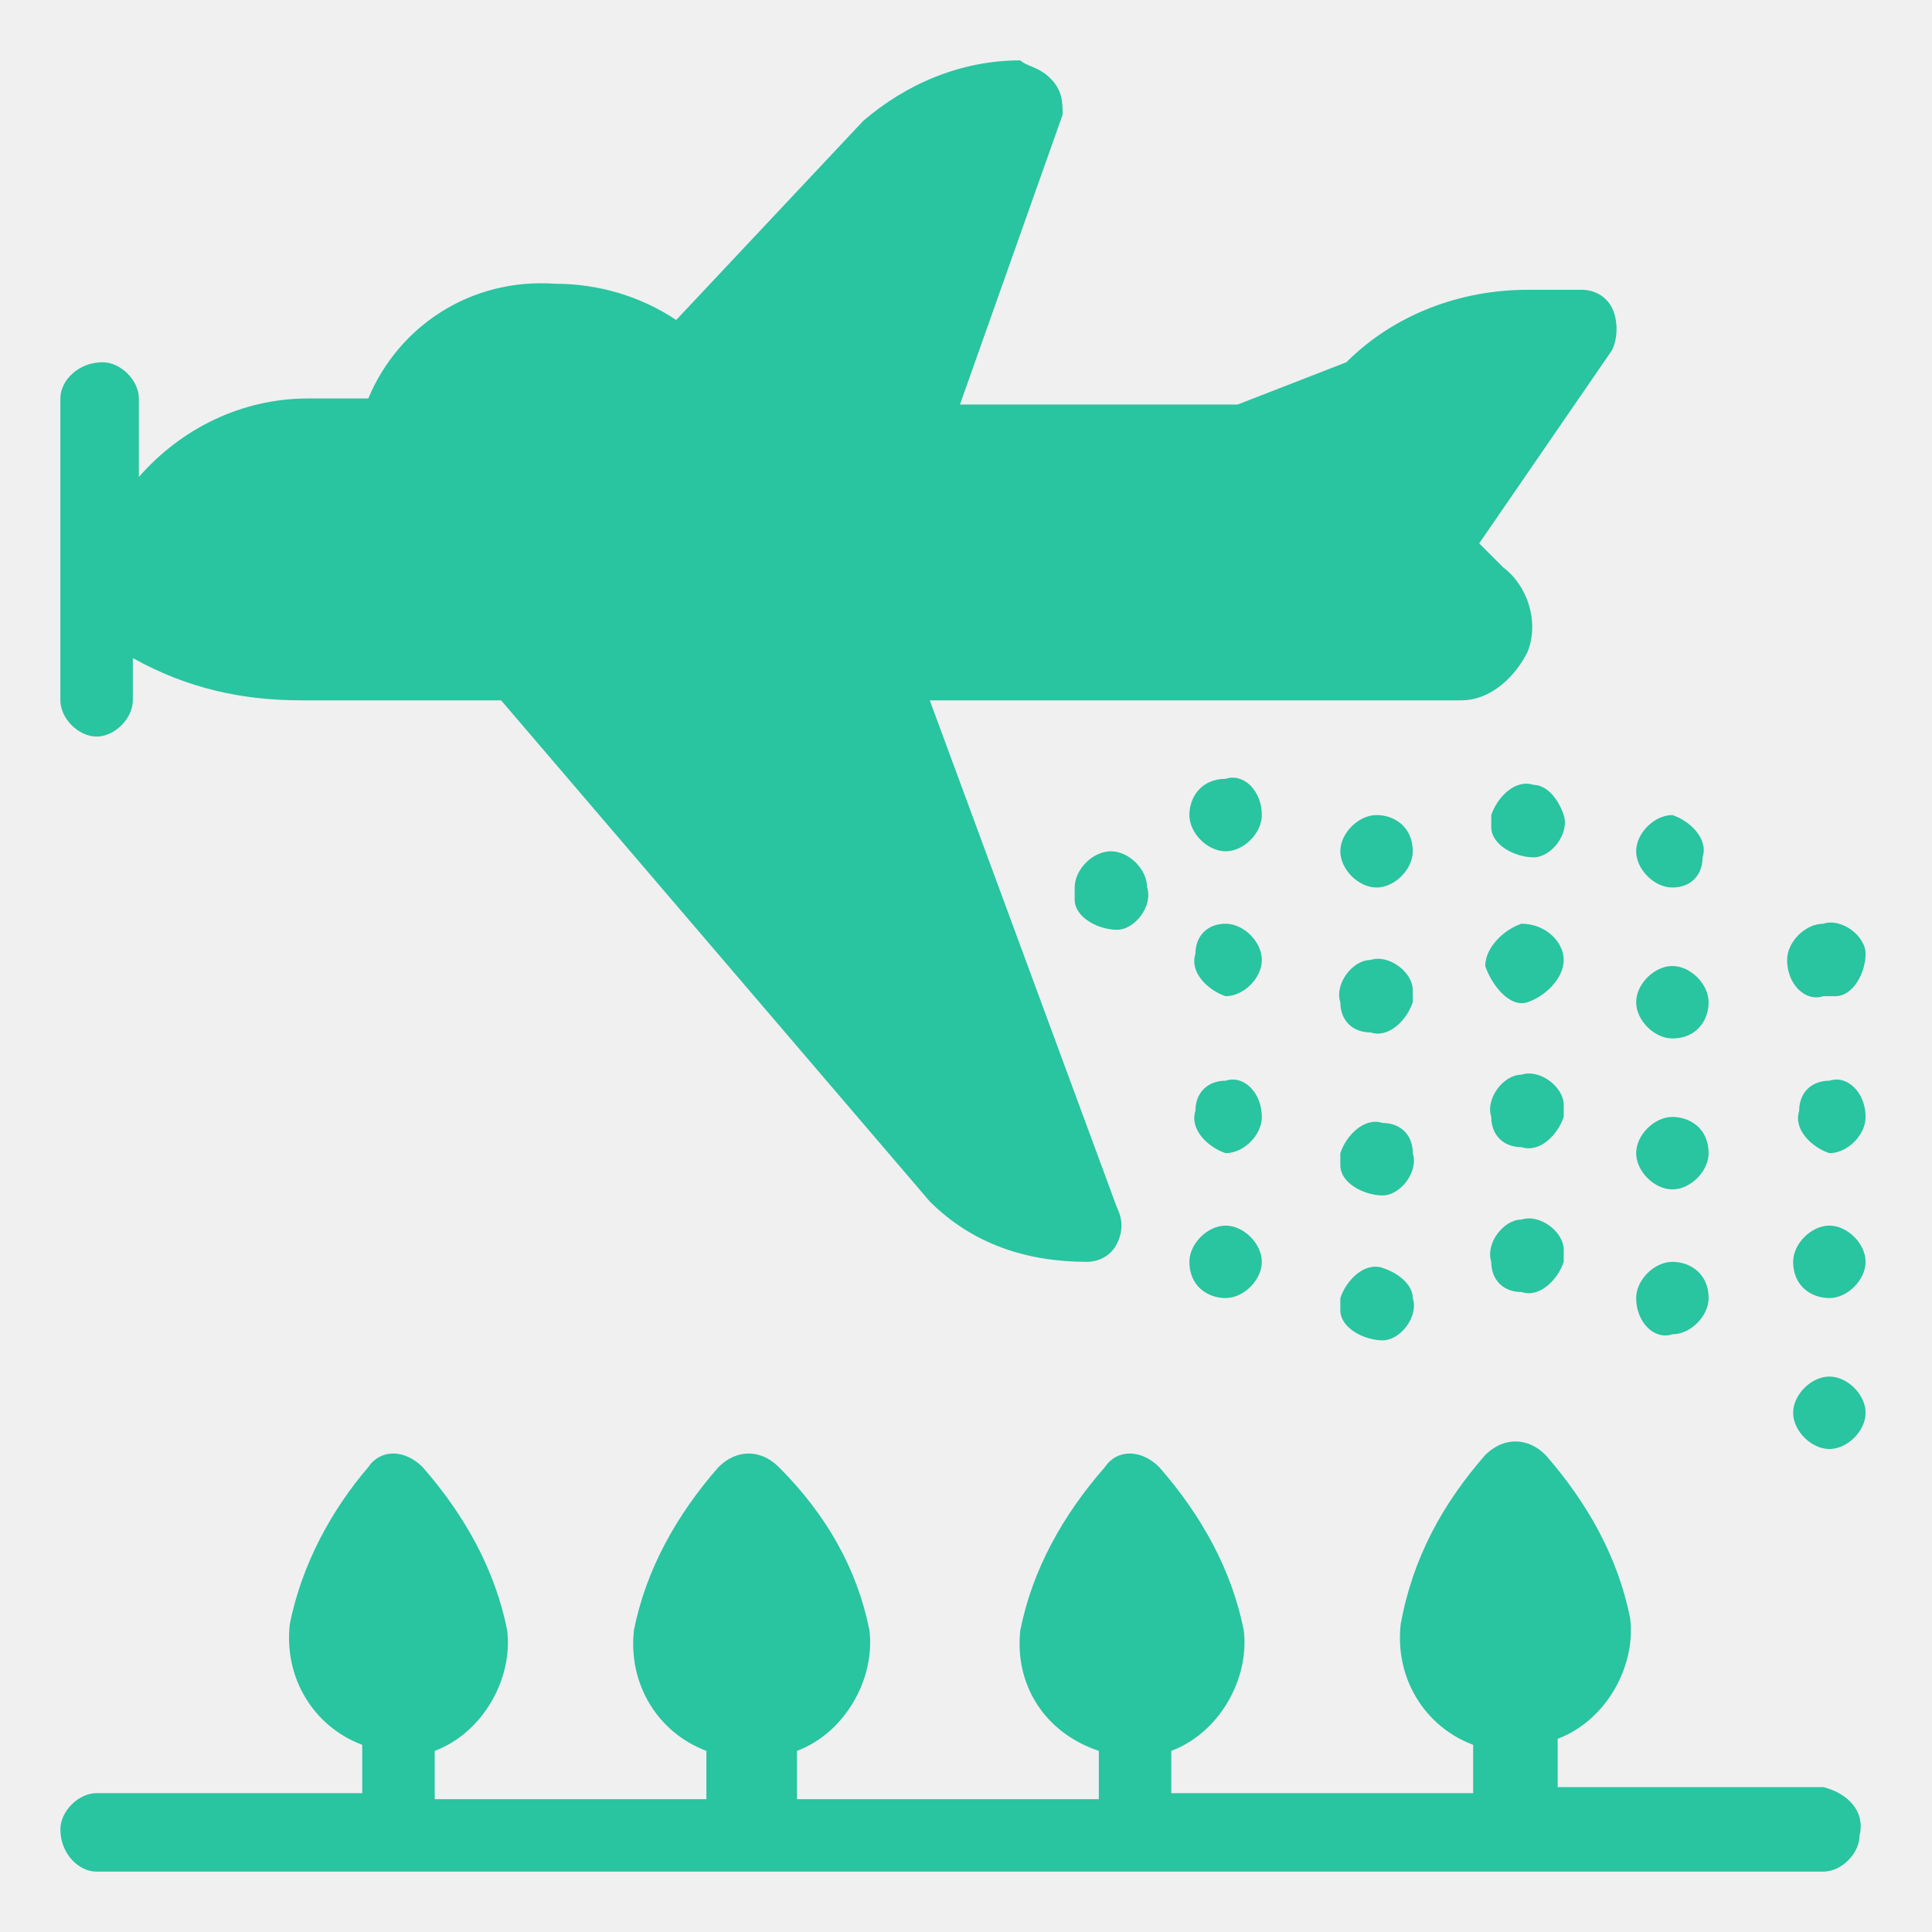
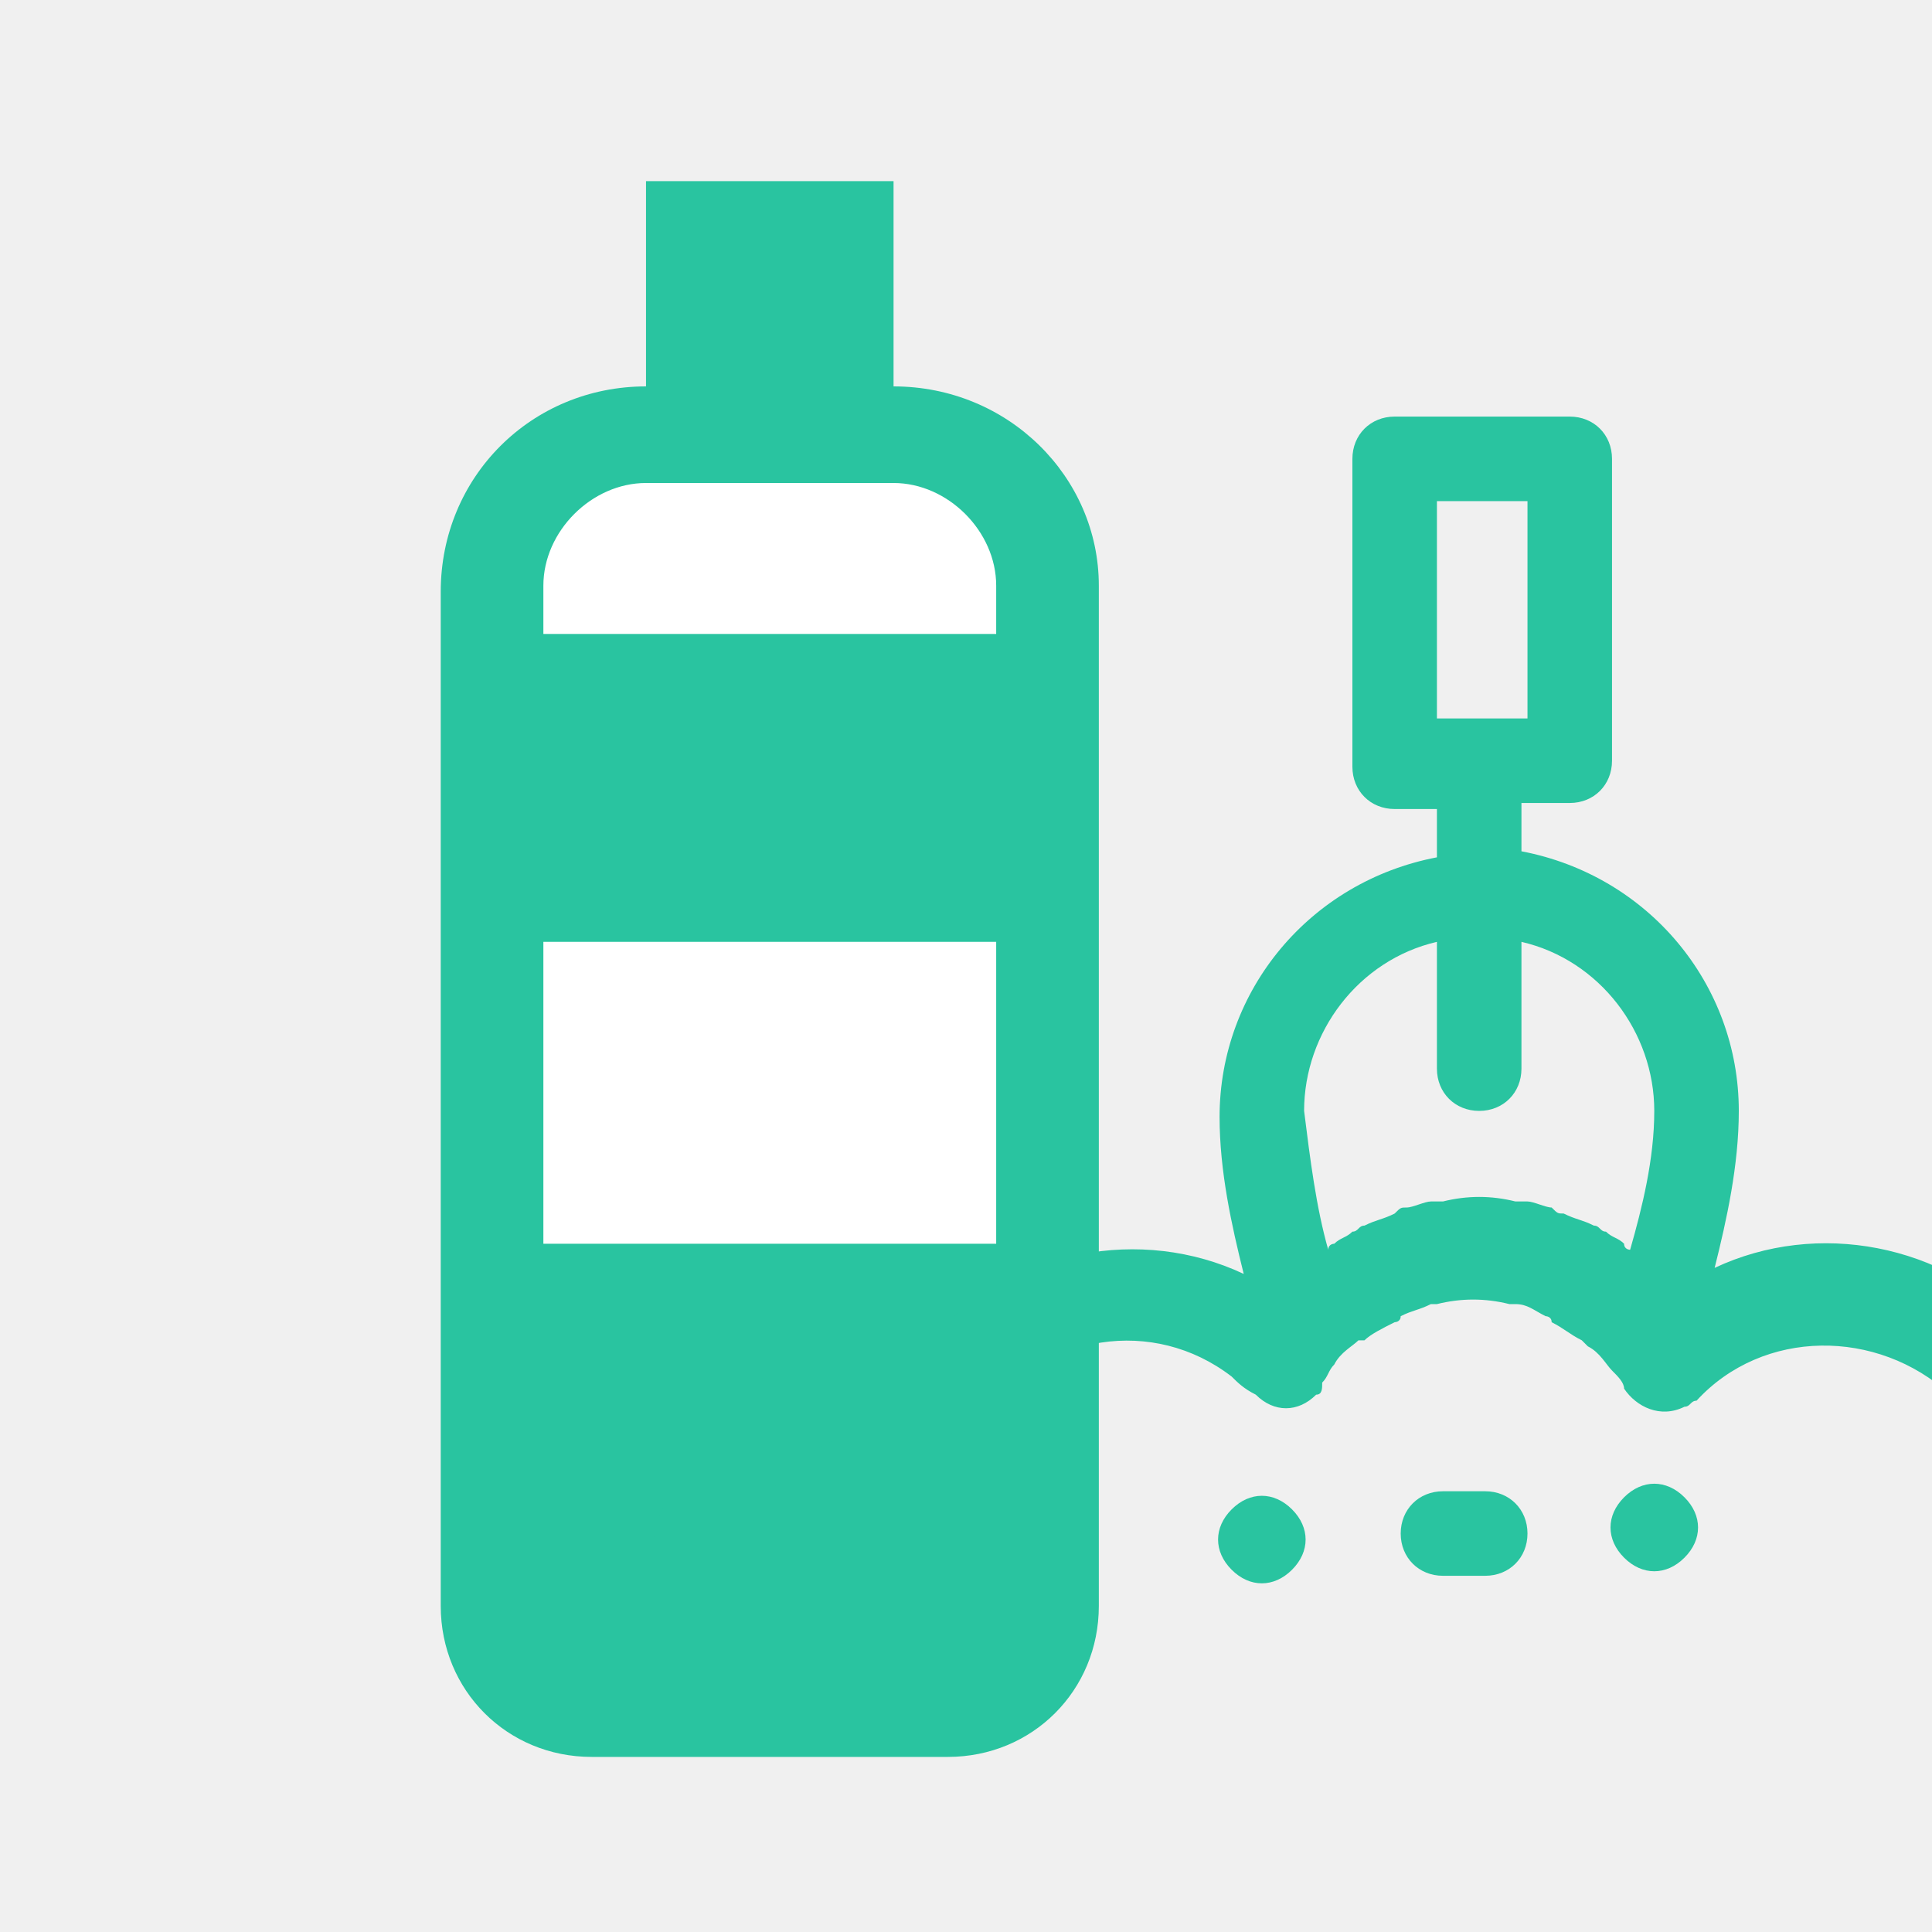
<svg xmlns="http://www.w3.org/2000/svg" version="1.1" id="home" x="0px" y="0px" viewBox="0 0 32 32" style="enable-background:new 0 0 32 32;" xml:space="preserve">
  <style type="text/css">
	.st0{fill:#29C4A0;}
+ 	.st1{fill:#FFFFFF;}
</style>
  <g>
-     <path class="st0" d="M1.6,12.2c0.3,0,0.6-0.3,0.6-0.6v-0.7c0.9,0.5,1.8,0.7,2.8,0.7h3.3l7.1,8.3l0,0c0.7,0.7,1.6,1,2.6,1   c0.2,0,0.4-0.1,0.5-0.3c0.1-0.2,0.1-0.4,0-0.6l-3.1-8.4h8.8c0.5,0,0.9-0.4,1.1-0.8c0.2-0.5,0-1.1-0.4-1.4L24.5,9l2.2-3.2   c0.1-0.2,0.1-0.5,0-0.7c-0.1-0.2-0.3-0.3-0.5-0.3h-0.9c-1.1,0-2.2,0.4-3,1.2l-1.8,0.7h-4.6l1.7-4.8c0-0.2,0-0.4-0.2-0.6   C17.2,1.1,17,1.1,16.9,1c-1,0-1.9,0.4-2.6,1l-3.1,3.3c-0.6-0.4-1.3-0.6-2-0.6C7.8,4.6,6.6,5.4,6.1,6.6h-1C4,6.6,3,7.1,2.3,7.9V6.6   C2.3,6.3,2,6,1.7,6C1.3,6,1,6.3,1,6.6c0,0,0,0,0,0v5C1,11.9,1.3,12.2,1.6,12.2" />
-     <path class="st0" d="M5.1,7.9h1.3c0.8,0.5,1.8,0.8,2.8,0.6c0.9,0,2.2,0,2.8-0.6h8.8h0.2l2-0.8C23,7.1,23.1,7,23.1,7   c0.5-0.5,1.3-0.9,2-0.9l-2,2.7C23,9,23.1,9.4,23.3,9.6l1,0.7h-9.3v-0.2c-0.1-0.3-0.5-0.5-0.8-0.4c0,0,0,0,0,0   c-0.2,0.1-0.4,0.3-0.4,0.6c0,0.1,0,0.1,0,0.2L14,11l0.2,0.6l2.9,7.9c-0.3-0.1-0.5-0.3-0.7-0.5l-6.4-7.4L9.5,11L9,10.4L8.6,9.9   C8.4,9.7,8,9.7,7.8,9.9c-0.1,0.1-0.2,0.3-0.2,0.5H5.1c-0.9,0.1-1.8-0.2-2.4-0.8C3,8.6,4,7.9,5.1,7.9" />
-     <path class="st0" d="M9.2,6c0.4,0,0.8,0.1,1.2,0.3c0.2,0.1,0.4,0.2,0.5,0.3l0,0C11,6.7,11,6.8,11,6.9c0,0.1-0.2,0.2-0.7,0.3H9.6   H9.2c-1.2,0-1.9-0.1-1.9-0.3c0-0.1,0.1-0.2,0.1-0.3C7.9,6.1,8.5,5.9,9.2,6" />
-     <path class="st0" d="M15.9,2.5l-1.5,4.2h-2.3c0-0.1-0.1-0.3-0.1-0.4l3.2-3.2C15.4,2.8,15.7,2.6,15.9,2.5" />
-     <path class="st0" d="M27.1,14.1c0-0.3,0.3-0.6,0.6-0.6l0,0c0.3,0.1,0.6,0.4,0.5,0.7c0,0.3-0.2,0.5-0.5,0.5   C27.4,14.7,27.1,14.4,27.1,14.1" />
-     <path class="st0" d="M27.1,21.5c0-0.3,0.3-0.6,0.6-0.6c0,0,0,0,0,0c0.3,0,0.6,0.2,0.6,0.6c0,0,0,0,0,0c0,0.3-0.3,0.6-0.6,0.6   c0,0,0,0,0,0C27.4,22.2,27.1,21.9,27.1,21.5L27.1,21.5" />
-     <path class="st0" d="M27.1,19.1c0-0.3,0.3-0.6,0.6-0.6c0,0,0,0,0,0c0.3,0,0.6,0.2,0.6,0.6c0,0,0,0,0,0c0,0.3-0.3,0.6-0.6,0.6   c0,0,0,0,0,0C27.4,19.7,27.1,19.4,27.1,19.1L27.1,19.1" />
-     <path class="st0" d="M27.1,16.6c0-0.3,0.3-0.6,0.6-0.6l0,0c0.3,0,0.6,0.3,0.6,0.6c0,0,0,0,0,0c0,0.3-0.2,0.6-0.6,0.6c0,0,0,0,0,0   C27.4,17.2,27.1,16.9,27.1,16.6C27.1,16.6,27.1,16.6,27.1,16.6" />
-     <path class="st0" d="M30.9,23.4c0,0.3-0.3,0.6-0.6,0.6h0c-0.3,0-0.6-0.3-0.6-0.6c0-0.3,0.3-0.6,0.6-0.6   C30.6,22.8,30.9,23.1,30.9,23.4L30.9,23.4" />
-     <path class="st0" d="M30.9,18.5c0,0.3-0.3,0.6-0.6,0.6c-0.3-0.1-0.6-0.4-0.5-0.7c0-0.3,0.2-0.5,0.5-0.5   C30.6,17.8,30.9,18.1,30.9,18.5L30.9,18.5" />
-     <path class="st0" d="M30.9,20.9c0,0.3-0.3,0.6-0.6,0.6c0,0,0,0,0,0c-0.3,0-0.6-0.2-0.6-0.6c0,0,0,0,0,0c0-0.3,0.3-0.6,0.6-0.6   c0,0,0,0,0,0C30.6,20.3,30.9,20.6,30.9,20.9L30.9,20.9" />
-     <path class="st0" d="M29.6,15.9c0-0.3,0.3-0.6,0.6-0.6l0,0c0.3-0.1,0.7,0.2,0.7,0.5s-0.2,0.7-0.5,0.7c-0.1,0-0.2,0-0.2,0   C29.9,16.6,29.6,16.3,29.6,15.9C29.6,16,29.6,16,29.6,15.9" />
-     <path class="st0" d="M25.9,20.9c-0.1,0.3-0.4,0.6-0.7,0.5c-0.3,0-0.5-0.2-0.5-0.5c-0.1-0.3,0.2-0.7,0.5-0.7   c0.3-0.1,0.7,0.2,0.7,0.5C25.9,20.8,25.9,20.9,25.9,20.9" />
-     <path class="st0" d="M25.9,13.5c0.1,0.3-0.2,0.7-0.5,0.7s-0.7-0.2-0.7-0.5c0-0.1,0-0.2,0-0.2c0.1-0.3,0.4-0.6,0.7-0.5   C25.6,13,25.8,13.2,25.9,13.5" />
-     <path class="st0" d="M25.9,15.9c0,0.3-0.3,0.6-0.6,0.7s-0.6-0.3-0.7-0.6c0-0.3,0.3-0.6,0.6-0.7c0,0,0,0,0,0   C25.6,15.3,25.9,15.6,25.9,15.9" />
-     <path class="st0" d="M25.9,18.5c-0.1,0.3-0.4,0.6-0.7,0.5c-0.3,0-0.5-0.2-0.5-0.5c-0.1-0.3,0.2-0.7,0.5-0.7   c0.3-0.1,0.7,0.2,0.7,0.5C25.9,18.3,25.9,18.4,25.9,18.5" />
-     <path class="st0" d="M23.4,21.5c0.1,0.3-0.2,0.7-0.5,0.7s-0.7-0.2-0.7-0.5c0-0.1,0-0.2,0-0.2c0.1-0.3,0.4-0.6,0.7-0.5   C23.2,21.1,23.4,21.3,23.4,21.5" />
-     <path class="st0" d="M23.4,16.6c-0.1,0.3-0.4,0.6-0.7,0.5c-0.3,0-0.5-0.2-0.5-0.5c-0.1-0.3,0.2-0.7,0.5-0.7   c0.3-0.1,0.7,0.2,0.7,0.5C23.4,16.4,23.4,16.5,23.4,16.6" />
-     <path class="st0" d="M23.4,19.1c0.1,0.3-0.2,0.7-0.5,0.7s-0.7-0.2-0.7-0.5c0-0.1,0-0.2,0-0.2c0.1-0.3,0.4-0.6,0.7-0.5   C23.2,18.6,23.4,18.8,23.4,19.1" />
-     <path class="st0" d="M23.4,14.1c0,0.3-0.3,0.6-0.6,0.6s-0.6-0.3-0.6-0.6c0-0.3,0.3-0.6,0.6-0.6C23.1,13.5,23.4,13.7,23.4,14.1   C23.4,14.1,23.4,14.1,23.4,14.1" />
-     <path class="st0" d="M20.9,15.9c0,0.3-0.3,0.6-0.6,0.6l0,0c-0.3-0.1-0.6-0.4-0.5-0.7c0-0.3,0.2-0.5,0.5-0.5   C20.6,15.3,20.9,15.6,20.9,15.9" />
-     <path class="st0" d="M20.9,18.5c0,0.3-0.3,0.6-0.6,0.6c-0.3-0.1-0.6-0.4-0.5-0.7c0-0.3,0.2-0.5,0.5-0.5   C20.6,17.8,20.9,18.1,20.9,18.5L20.9,18.5" />
-     <path class="st0" d="M20.9,20.9c0,0.3-0.3,0.6-0.6,0.6c0,0,0,0,0,0c-0.3,0-0.6-0.2-0.6-0.6c0,0,0,0,0,0c0-0.3,0.3-0.6,0.6-0.6   c0,0,0,0,0,0C20.6,20.3,20.9,20.6,20.9,20.9L20.9,20.9" />
-     <path class="st0" d="M20.9,13.5c0,0.3-0.3,0.6-0.6,0.6l0,0c-0.3,0-0.6-0.3-0.6-0.6c0,0,0,0,0,0c0-0.3,0.2-0.6,0.6-0.6c0,0,0,0,0,0   C20.6,12.8,20.9,13.1,20.9,13.5C20.9,13.5,20.9,13.5,20.9,13.5" />
-     <path class="st0" d="M18.4,14.1c0.3,0,0.6,0.3,0.6,0.6v0c0.1,0.3-0.2,0.7-0.5,0.7s-0.7-0.2-0.7-0.5c0-0.1,0-0.2,0-0.2   C17.8,14.4,18.1,14.1,18.4,14.1C18.4,14.1,18.4,14.1,18.4,14.1" />
-     <path class="st0" d="M30.2,29.6h-4.4v-0.8c0.8-0.3,1.3-1.2,1.2-2c-0.2-1-0.7-1.9-1.4-2.7c-0.3-0.3-0.7-0.3-1,0c0,0,0,0,0,0   c-0.7,0.8-1.2,1.7-1.4,2.8c-0.1,0.9,0.4,1.7,1.2,2v0.8h-5V29c0.8-0.3,1.3-1.2,1.2-2c-0.2-1-0.7-1.9-1.4-2.7c-0.3-0.3-0.7-0.3-0.9,0   c0,0,0,0,0,0c-0.7,0.8-1.2,1.7-1.4,2.7c-0.1,0.9,0.4,1.7,1.3,2v0.8h-5V29c0.8-0.3,1.3-1.2,1.2-2c-0.2-1-0.7-1.9-1.5-2.7   c-0.3-0.3-0.7-0.3-1,0c0,0,0,0,0,0c-0.7,0.8-1.2,1.7-1.4,2.7c-0.1,0.9,0.4,1.7,1.2,2v0.8H7.2V29c0.8-0.3,1.3-1.2,1.2-2   c-0.2-1-0.7-1.9-1.4-2.7c-0.3-0.3-0.7-0.3-0.9,0c0,0,0,0,0,0C5.5,25,5,25.9,4.8,26.9c-0.1,0.9,0.4,1.7,1.2,2v0.8H1.6   C1.3,29.7,1,30,1,30.3c0,0,0,0,0,0C1,30.7,1.3,31,1.6,31c0,0,0,0,0,0h28.6c0.3,0,0.6-0.3,0.6-0.6v0C30.9,30,30.6,29.7,30.2,29.6   C30.3,29.7,30.3,29.7,30.2,29.6" />
-     <path class="st0" d="M25.9,26.9c0,0.4-0.3,0.8-0.6,0.8s-0.6-0.4-0.6-0.8c0.1-0.5,0.3-0.9,0.6-1.3C25.6,26.1,25.8,26.5,25.9,26.9" />
-     <path class="st0" d="M19.7,26.9c0,0.4-0.3,0.8-0.6,0.8c-0.3,0-0.6-0.4-0.6-0.8c0.1-0.5,0.3-0.9,0.6-1.3   C19.3,26.1,19.6,26.5,19.7,26.9" />
-     <path class="st0" d="M13.4,26.9c0,0.4-0.3,0.8-0.6,0.8s-0.6-0.3-0.6-0.8c0.1-0.5,0.3-0.9,0.6-1.3C13.1,26.1,13.3,26.5,13.4,26.9" />
-     <path class="st0" d="M7.2,26.9c0,0.4-0.3,0.8-0.6,0.8c-0.3,0-0.6-0.4-0.6-0.8c0.1-0.5,0.3-0.9,0.6-1.3C6.9,26.1,7.1,26.5,7.2,26.9" />
+     <path class="st0" d="M-3.1-29.3c0.3,0,0.6-0.3,0.6-0.6v-0.7c0.9,0.5,1.8,0.7,2.8,0.7h3.3l7.1,8.3l0,0c0.7,0.7,1.6,1,2.6,1   c0.2,0,0.4-0.1,0.5-0.3c0.1-0.2,0.1-0.4,0-0.6l-3.1-8.4h8.8c0.5,0,0.9-0.4,1.1-0.8c0.2-0.5,0-1.1-0.4-1.4l-0.4-0.4l2.2-3.2   c0.1-0.2,0.1-0.5,0-0.7s-0.3-0.3-0.5-0.3h-0.9c-1.1,0-2.2,0.4-3,1.2l-1.8,0.7h-4.6l1.7-4.8c0-0.2,0-0.4-0.2-0.6   c-0.2-0.2-0.4-0.2-0.5-0.3c-1,0-1.9,0.4-2.6,1l-3.1,3.3c-0.6-0.4-1.3-0.6-2-0.6c-1.4-0.1-2.6,0.7-3.1,1.9h-1   c-1.1,0-2.1,0.5-2.8,1.3v-1.3c0-0.3-0.3-0.6-0.6-0.6c-0.4,0-0.7,0.3-0.7,0.6l0,0v5C-3.7-29.6-3.4-29.3-3.1-29.3" />
+     <path class="st0" d="M0.4-33.6h1.3c0.8,0.5,1.8,0.8,2.8,0.6c0.9,0,2.2,0,2.8-0.6h8.8h0.2l2-0.8l0.1-0.1c0.5-0.5,1.3-0.9,2-0.9   l-2,2.7c-0.1,0.2,0,0.6,0.2,0.8l1,0.7h-9.3v-0.2c-0.1-0.3-0.5-0.5-0.8-0.4l0,0c-0.2,0.1-0.4,0.3-0.4,0.6c0,0.1,0,0.1,0,0.2l0.2,0.5   l0.2,0.6l2.9,7.9c-0.3-0.1-0.5-0.3-0.7-0.5l-6.4-7.4l-0.5-0.6l-0.5-0.6l-0.4-0.5c-0.2-0.2-0.6-0.2-0.8,0c-0.1,0.1-0.2,0.3-0.2,0.5   H0.4C-0.5-31-1.4-31.3-2-31.9C-1.7-32.9-0.7-33.6,0.4-33.6" />
+     <path class="st0" d="M4.5-35.5c0.4,0,0.8,0.1,1.2,0.3c0.2,0.1,0.4,0.2,0.5,0.3l0,0c0.1,0.1,0.1,0.2,0.1,0.3s-0.2,0.2-0.7,0.3H4.9   H4.5c-1.2,0-1.9-0.1-1.9-0.3c0-0.1,0.1-0.2,0.1-0.3C3.2-35.4,3.8-35.6,4.5-35.5" />
+     <path class="st0" d="M11.2-39l-1.5,4.2H7.4c0-0.1-0.1-0.3-0.1-0.4l3.2-3.2C10.7-38.7,11-38.9,11.2-39" />
+     <path class="st0" d="M22.4-27.4c0-0.3,0.3-0.6,0.6-0.6l0,0c0.3,0.1,0.6,0.4,0.5,0.7c0,0.3-0.2,0.5-0.5,0.5   C22.7-26.8,22.4-27.1,22.4-27.4" />
+     <path class="st0" d="M22.4-20c0-0.3,0.3-0.6,0.6-0.6l0,0c0.3,0,0.6,0.2,0.6,0.6l0,0c0,0.3-0.3,0.6-0.6,0.6l0,0   C22.7-19.3,22.4-19.6,22.4-20L22.4-20" />
+     <path class="st0" d="M22.4-22.4c0-0.3,0.3-0.6,0.6-0.6l0,0c0.3,0,0.6,0.2,0.6,0.6l0,0c0,0.3-0.3,0.6-0.6,0.6l0,0   C22.7-21.8,22.4-22.1,22.4-22.4L22.4-22.4" />
+     <path class="st0" d="M22.4-24.9c0-0.3,0.3-0.6,0.6-0.6l0,0c0.3,0,0.6,0.3,0.6,0.6l0,0c0,0.3-0.2,0.6-0.6,0.6l0,0   C22.7-24.3,22.4-24.6,22.4-24.9L22.4-24.9" />
+     <path class="st0" d="M26.2-18.1c0,0.3-0.3,0.6-0.6,0.6l0,0c-0.3,0-0.6-0.3-0.6-0.6c0-0.3,0.3-0.6,0.6-0.6S26.2-18.4,26.2-18.1   L26.2-18.1" />
+     <path class="st0" d="M26.2-23c0,0.3-0.3,0.6-0.6,0.6c-0.3-0.1-0.6-0.4-0.5-0.7c0-0.3,0.2-0.5,0.5-0.5C25.9-23.7,26.2-23.4,26.2-23   L26.2-23" />
+     <path class="st0" d="M26.2-20.6c0,0.3-0.3,0.6-0.6,0.6l0,0c-0.3,0-0.6-0.2-0.6-0.6l0,0c0-0.3,0.3-0.6,0.6-0.6l0,0   C25.9-21.2,26.2-20.9,26.2-20.6L26.2-20.6" />
+     <path class="st0" d="M24.9-25.6c0-0.3,0.3-0.6,0.6-0.6l0,0c0.3-0.1,0.7,0.2,0.7,0.5c0,0.3-0.2,0.7-0.5,0.7c-0.1,0-0.2,0-0.2,0   C25.2-24.9,24.9-25.2,24.9-25.6C24.9-25.5,24.9-25.5,24.9-25.6" />
+     <path class="st0" d="M21.2-20.6c-0.1,0.3-0.4,0.6-0.7,0.5c-0.3,0-0.5-0.2-0.5-0.5c-0.1-0.3,0.2-0.7,0.5-0.7   c0.3-0.1,0.7,0.2,0.7,0.5C21.2-20.7,21.2-20.6,21.2-20.6" />
+     <path class="st0" d="M21.2-28c0.1,0.3-0.2,0.7-0.5,0.7S20-27.5,20-27.8c0-0.1,0-0.2,0-0.2c0.1-0.3,0.4-0.6,0.7-0.5   C20.9-28.5,21.1-28.3,21.2-28" />
+     <path class="st0" d="M21.2-25.6c0,0.3-0.3,0.6-0.6,0.7s-0.6-0.3-0.7-0.6c0-0.3,0.3-0.6,0.6-0.7l0,0C20.9-26.2,21.2-25.9,21.2-25.6" />
+     <path class="st0" d="M21.2-23c-0.1,0.3-0.4,0.6-0.7,0.5c-0.3,0-0.5-0.2-0.5-0.5c-0.1-0.3,0.2-0.7,0.5-0.7c0.3-0.1,0.7,0.2,0.7,0.5   C21.2-23.2,21.2-23.1,21.2-23" />
+     <path class="st0" d="M18.7-20c0.1,0.3-0.2,0.7-0.5,0.7s-0.7-0.2-0.7-0.5c0-0.1,0-0.2,0-0.2c0.1-0.3,0.4-0.6,0.7-0.5   S18.7-20.2,18.7-20" />
+     <path class="st0" d="M18.7-24.9c-0.1,0.3-0.4,0.6-0.7,0.5c-0.3,0-0.5-0.2-0.5-0.5c-0.1-0.3,0.2-0.7,0.5-0.7   c0.3-0.1,0.7,0.2,0.7,0.5C18.7-25.1,18.7-25,18.7-24.9" />
+     <path class="st0" d="M18.7-22.4c0.1,0.3-0.2,0.7-0.5,0.7s-0.7-0.2-0.7-0.5c0-0.1,0-0.2,0-0.2c0.1-0.3,0.4-0.6,0.7-0.5   C18.5-22.9,18.7-22.7,18.7-22.4" />
+     <path class="st0" d="M18.7-27.4c0,0.3-0.3,0.6-0.6,0.6s-0.6-0.3-0.6-0.6c0-0.3,0.3-0.6,0.6-0.6S18.7-27.8,18.7-27.4L18.7-27.4" />
+     <path class="st0" d="M16.2-25.6c0,0.3-0.3,0.6-0.6,0.6l0,0c-0.3-0.1-0.6-0.4-0.5-0.7c0-0.3,0.2-0.5,0.5-0.5   C15.9-26.2,16.2-25.9,16.2-25.6" />
+     <path class="st0" d="M16.2-23c0,0.3-0.3,0.6-0.6,0.6c-0.3-0.1-0.6-0.4-0.5-0.7c0-0.3,0.2-0.5,0.5-0.5C15.9-23.7,16.2-23.4,16.2-23   L16.2-23" />
+     <path class="st0" d="M16.2-20.6c0,0.3-0.3,0.6-0.6,0.6l0,0c-0.3,0-0.6-0.2-0.6-0.6l0,0c0-0.3,0.3-0.6,0.6-0.6l0,0   C15.9-21.2,16.2-20.9,16.2-20.6L16.2-20.6" />
+     <path class="st0" d="M16.2-28c0,0.3-0.3,0.6-0.6,0.6l0,0c-0.3,0-0.6-0.3-0.6-0.6l0,0c0-0.3,0.2-0.6,0.6-0.6l0,0   C15.9-28.7,16.2-28.4,16.2-28L16.2-28" />
+     <path class="st0" d="M13.7-27.4c0.3,0,0.6,0.3,0.6,0.6l0,0c0.1,0.3-0.2,0.7-0.5,0.7s-0.7-0.2-0.7-0.5c0-0.1,0-0.2,0-0.2   C13.1-27.1,13.4-27.4,13.7-27.4L13.7-27.4" />
+     <path class="st0" d="M25.5-11.9h-4.4v-0.8c0.8-0.3,1.3-1.2,1.2-2c-0.2-1-0.7-1.9-1.4-2.7c-0.3-0.3-0.7-0.3-1,0l0,0   c-0.7,0.8-1.2,1.7-1.4,2.8c-0.1,0.9,0.4,1.7,1.2,2v0.8h-5v-0.7c0.8-0.3,1.3-1.2,1.2-2c-0.2-1-0.7-1.9-1.4-2.7   c-0.3-0.3-0.7-0.3-0.9,0l0,0c-0.7,0.8-1.2,1.7-1.4,2.7c-0.1,0.9,0.4,1.7,1.3,2v0.8h-5v-0.8c0.8-0.3,1.3-1.2,1.2-2   c-0.2-1-0.7-1.9-1.5-2.7c-0.3-0.3-0.7-0.3-1,0l0,0c-0.7,0.8-1.2,1.7-1.4,2.7c-0.1,0.9,0.4,1.7,1.2,2v0.8H2.5v-0.8   c0.8-0.3,1.3-1.2,1.2-2c-0.2-1-0.7-1.9-1.4-2.7c-0.3-0.3-0.7-0.3-0.9,0l0,0c-0.6,0.7-1.1,1.6-1.3,2.6c-0.1,0.9,0.4,1.7,1.2,2v0.8   h-4.4c-0.3,0-0.6,0.3-0.6,0.6l0,0c0,0.4,0.3,0.7,0.6,0.7l0,0h28.6c0.3,0,0.6-0.3,0.6-0.6l0,0C26.2-11.5,25.9-11.8,25.5-11.9   C25.6-11.8,25.6-11.8,25.5-11.9" />
+     <path class="st0" d="M21.2-14.6c0,0.4-0.3,0.8-0.6,0.8S20-14.2,20-14.6c0.1-0.5,0.3-0.9,0.6-1.3C20.9-15.4,21.1-15,21.2-14.6" />
+     <path class="st0" d="M15-14.6c0,0.4-0.3,0.8-0.6,0.8c-0.3,0-0.6-0.4-0.6-0.8c0.1-0.5,0.3-0.9,0.6-1.3C14.6-15.4,14.9-15,15-14.6" />
+     <path class="st0" d="M8.7-14.6c0,0.4-0.3,0.8-0.6,0.8c-0.3,0-0.6-0.3-0.6-0.8c0.1-0.5,0.3-0.9,0.6-1.3C8.4-15.4,8.6-15,8.7-14.6" />
+     <path class="st0" d="M2.5-14.6c0,0.4-0.3,0.8-0.6,0.8c-0.3,0-0.6-0.4-0.6-0.8c0.1-0.5,0.3-0.9,0.6-1.3C2.2-15.4,2.4-15,2.5-14.6" />
  </g>
+   <path class="st0" d="M24.6,24.7h-0.7c-0.4,0-0.7,0.3-0.7,0.7c0,0.4,0.3,0.7,0.7,0.7h0.7c0.4,0,0.7-0.3,0.7-0.7  C25.3,25,25,24.7,24.6,24.7z" />
+   <path class="st0" d="M20.4,25c-0.3,0.3-0.3,0.7,0,1c0.3,0.3,0.7,0.3,1,0c0.3-0.3,0.3-0.7,0-1C21.1,24.7,20.7,24.7,20.4,25z" />
+   <path class="st0" d="M26.9,24.8c-0.3,0.3-0.3,0.7,0,1c0.3,0.3,0.7,0.3,1,0c0.3-0.3,0.3-0.7,0-1C27.6,24.5,27.2,24.5,26.9,24.8z" />
+   <g>
+     <rect x="8.7" y="7.6" class="st1" width="8.3" height="15.1" />
+     <path class="st0" d="M14.8,6.4V3h-1.3H12h-1.3v3.4c-1.9,0-3.4,1.5-3.4,3.4v16.8c0,1.4,1.1,2.5,2.5,2.5H12h1.5h2.2   c1.4,0,2.5-1.1,2.5-2.5V9.7C18.2,7.9,16.7,6.4,14.8,6.4z M16.5,20.6h-3H12H9v-5h3h1.5h3V20.6z M16.5,10.5h-3H12H9V9.7   C9,8.8,9.8,8,10.7,8H12h1.5h1.3c0.9,0,1.7,0.8,1.7,1.7V10.5z" />
+   </g>
+   <path class="st0" d="M34,22c-0.2,0-0.3,0-0.5,0c-1.3-1.4-3.4-1.8-5.1-1c0.2-0.8,0.4-1.7,0.4-2.6c0-2.1-1.5-3.9-3.6-4.3v-0.8H26  c0.4,0,0.7-0.3,0.7-0.7V7.6c0-0.4-0.3-0.7-0.7-0.7h-2.9c-0.4,0-0.7,0.3-0.7,0.7v5.1c0,0.4,0.3,0.7,0.7,0.7h0.7v0.8  c-2.1,0.4-3.6,2.2-3.6,4.3c0,0.9,0.2,1.8,0.4,2.6c-1.7-0.8-3.8-0.4-5.1,1c-0.2,0-0.3,0-0.5,0c-2.1,0-3.8,1.5-4.2,3.5h1.5  c0.4-1.2,1.4-2,2.7-2c0.2,0,0.4,0,0.6,0.1c0.3,0.1,0.6,0,0.7-0.3c1-1.3,2.8-1.6,4.1-0.6c0.1,0.1,0.2,0.2,0.4,0.3  c0.3,0.3,0.7,0.3,1,0c0.1,0,0.1-0.1,0.1-0.2c0.1-0.1,0.1-0.2,0.2-0.3l0,0c0.1-0.2,0.3-0.3,0.4-0.4c0,0,0,0,0.1,0  c0.1-0.1,0.3-0.2,0.5-0.3c0,0,0.1,0,0.1-0.1c0.2-0.1,0.3-0.1,0.5-0.2c0,0,0.1,0,0.1,0c0.4-0.1,0.8-0.1,1.2,0c0,0,0.1,0,0.1,0  c0.2,0,0.3,0.1,0.5,0.2c0,0,0.1,0,0.1,0.1c0.2,0.1,0.3,0.2,0.5,0.3c0,0,0,0,0.1,0.1c0.2,0.1,0.3,0.3,0.4,0.4  c0.1,0.1,0.2,0.2,0.2,0.3c0.2,0.3,0.6,0.5,1,0.3c0.1,0,0.1-0.1,0.2-0.1c1.1-1.2,3-1.2,4.2-0.1c0.1,0.1,0.2,0.2,0.3,0.4  c0.2,0.2,0.5,0.3,0.7,0.3c0.2,0,0.4-0.1,0.6-0.1c1.3,0,2.3,0.8,2.7,2h1.5C37.8,23.5,36.1,22,34,22z M23.8,8.3h1.5v3.6h-1.5V8.3z   M27,20.7c0,0-0.1,0-0.1-0.1c-0.1-0.1-0.2-0.1-0.3-0.2c-0.1,0-0.1-0.1-0.2-0.1c-0.2-0.1-0.3-0.1-0.5-0.2c-0.1,0-0.1,0-0.2-0.1  c-0.1,0-0.3-0.1-0.4-0.1c-0.1,0-0.1,0-0.2,0c-0.4-0.1-0.8-0.1-1.2,0c-0.1,0-0.1,0-0.2,0c-0.1,0-0.3,0.1-0.4,0.1  c-0.1,0-0.1,0-0.2,0.1c-0.2,0.1-0.3,0.1-0.5,0.2c-0.1,0-0.1,0.1-0.2,0.1c-0.1,0.1-0.2,0.1-0.3,0.2c0,0-0.1,0-0.1,0.1  c-0.2-0.7-0.3-1.5-0.4-2.3c0-1.3,0.9-2.5,2.2-2.8v2.1c0,0.4,0.3,0.7,0.7,0.7s0.7-0.3,0.7-0.7v-2.1c1.3,0.3,2.2,1.5,2.2,2.8  C27.4,19.2,27.2,20,27,20.7z" />
</svg>
